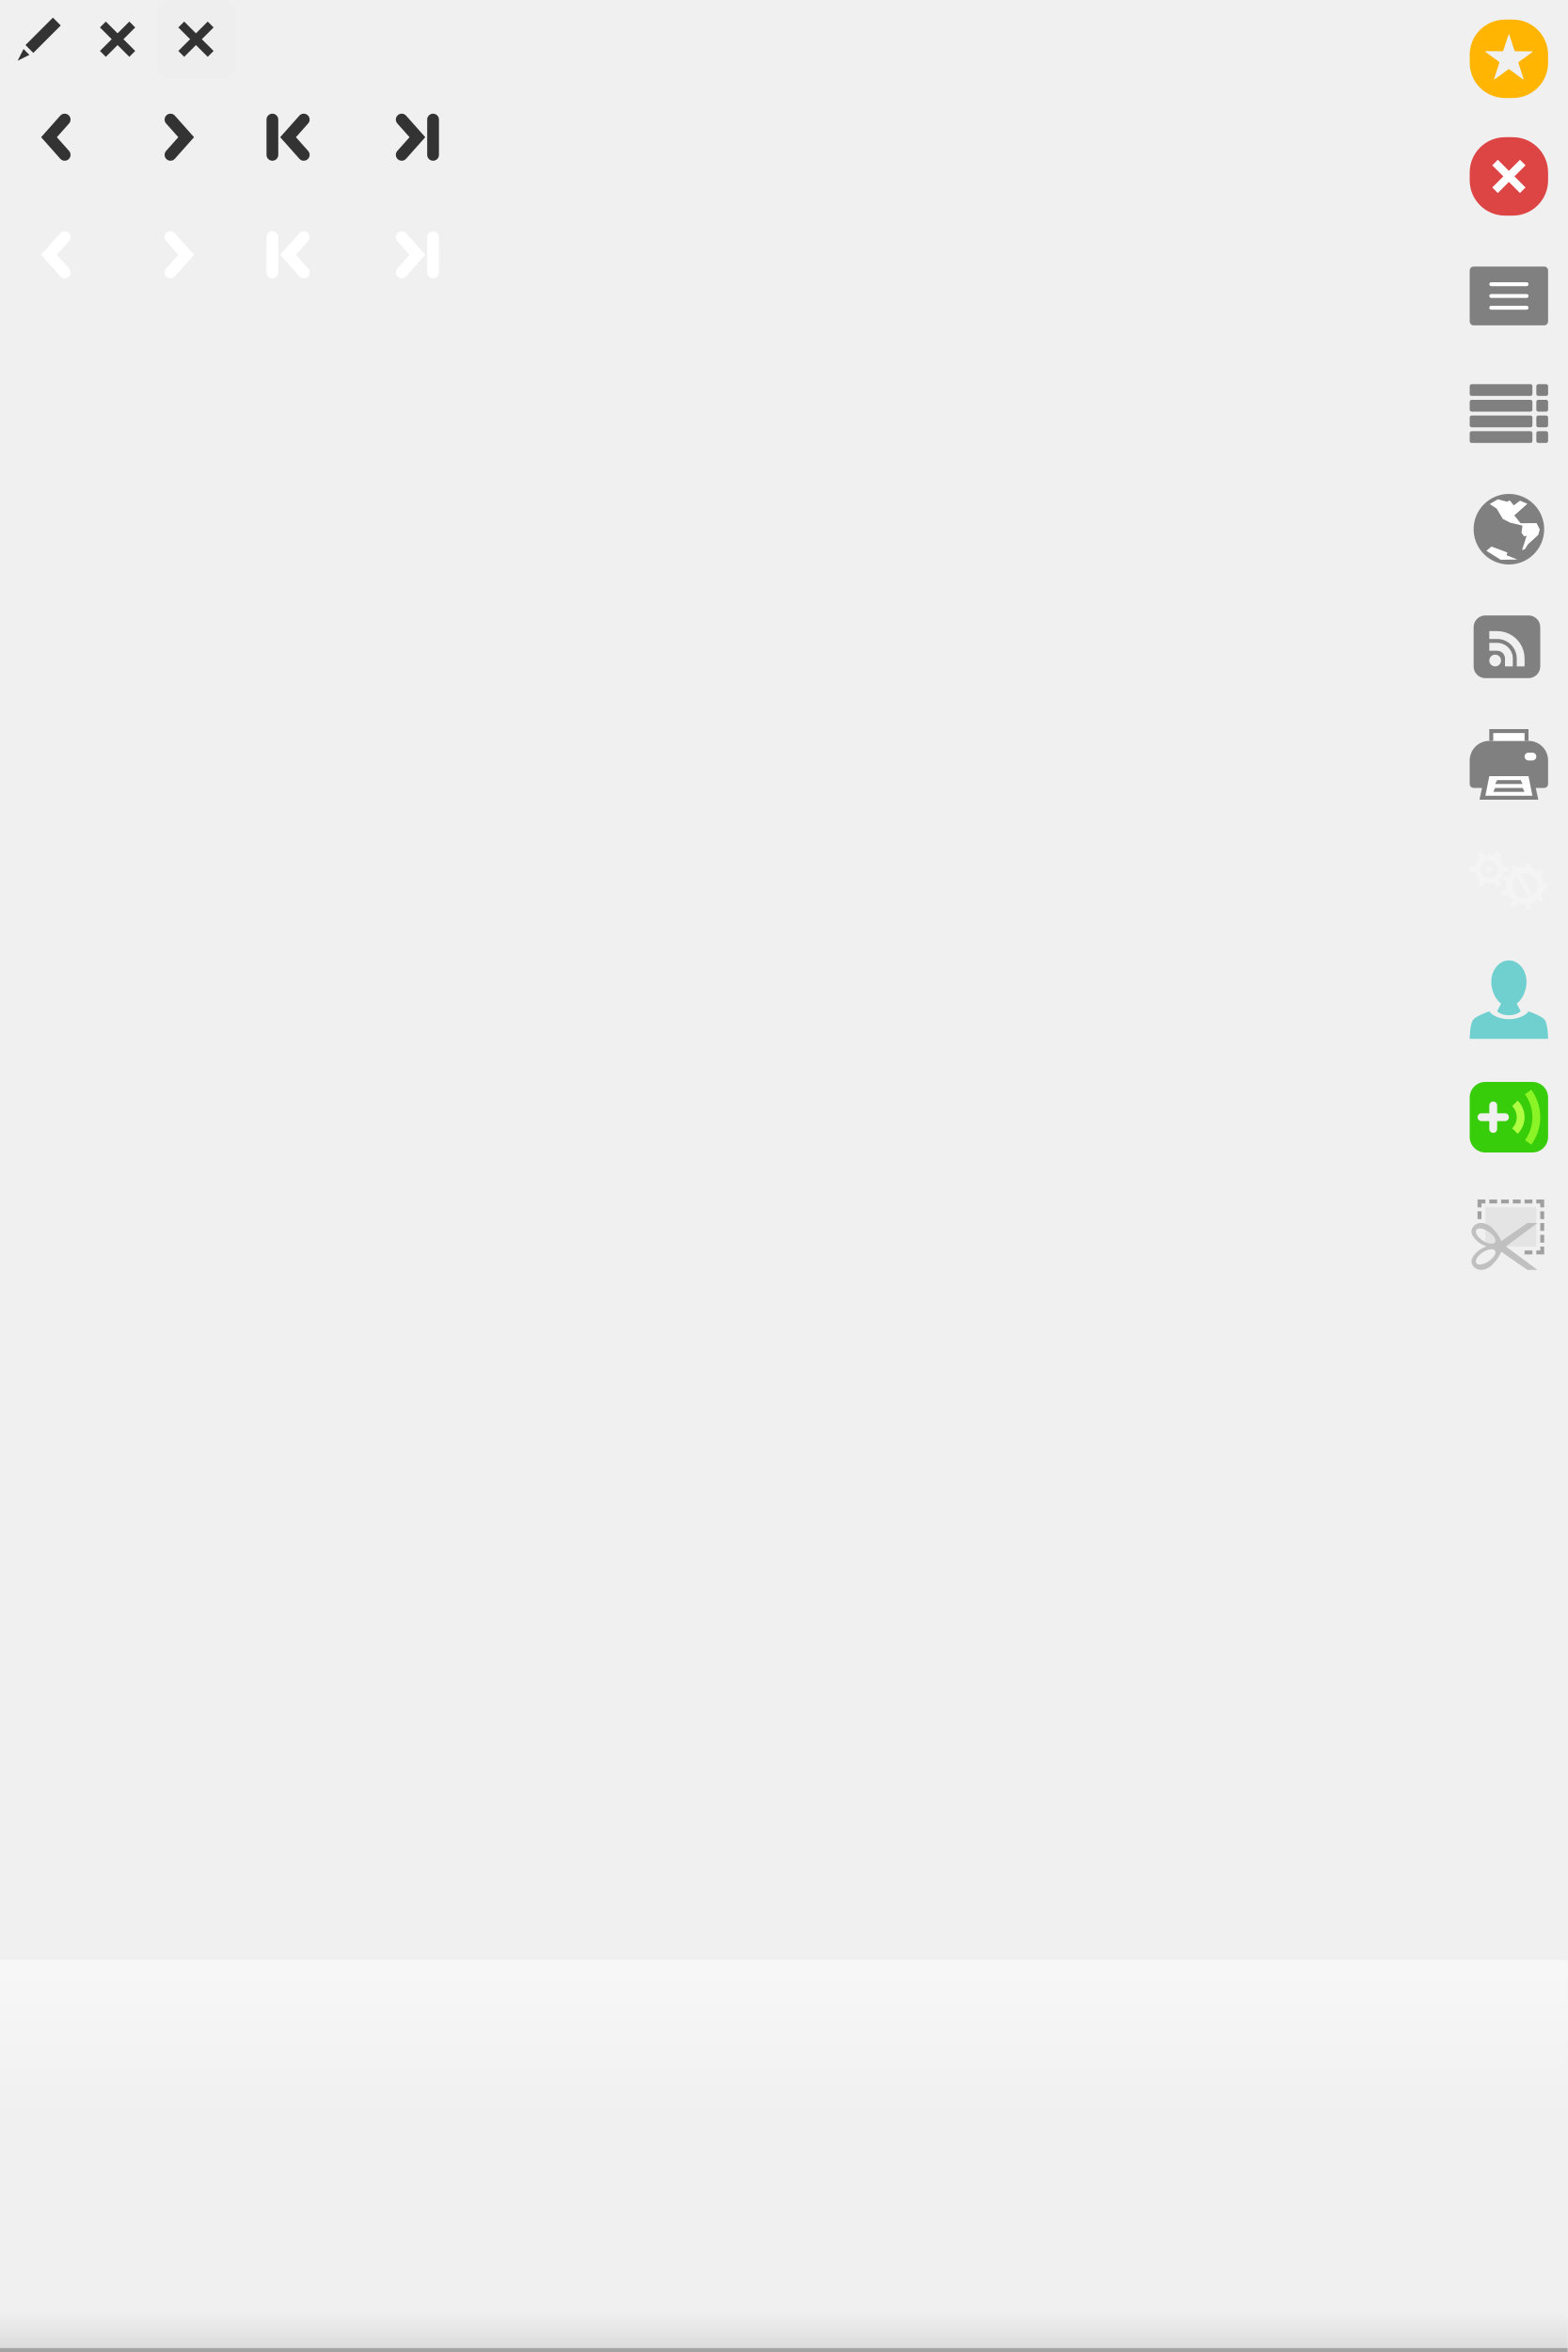
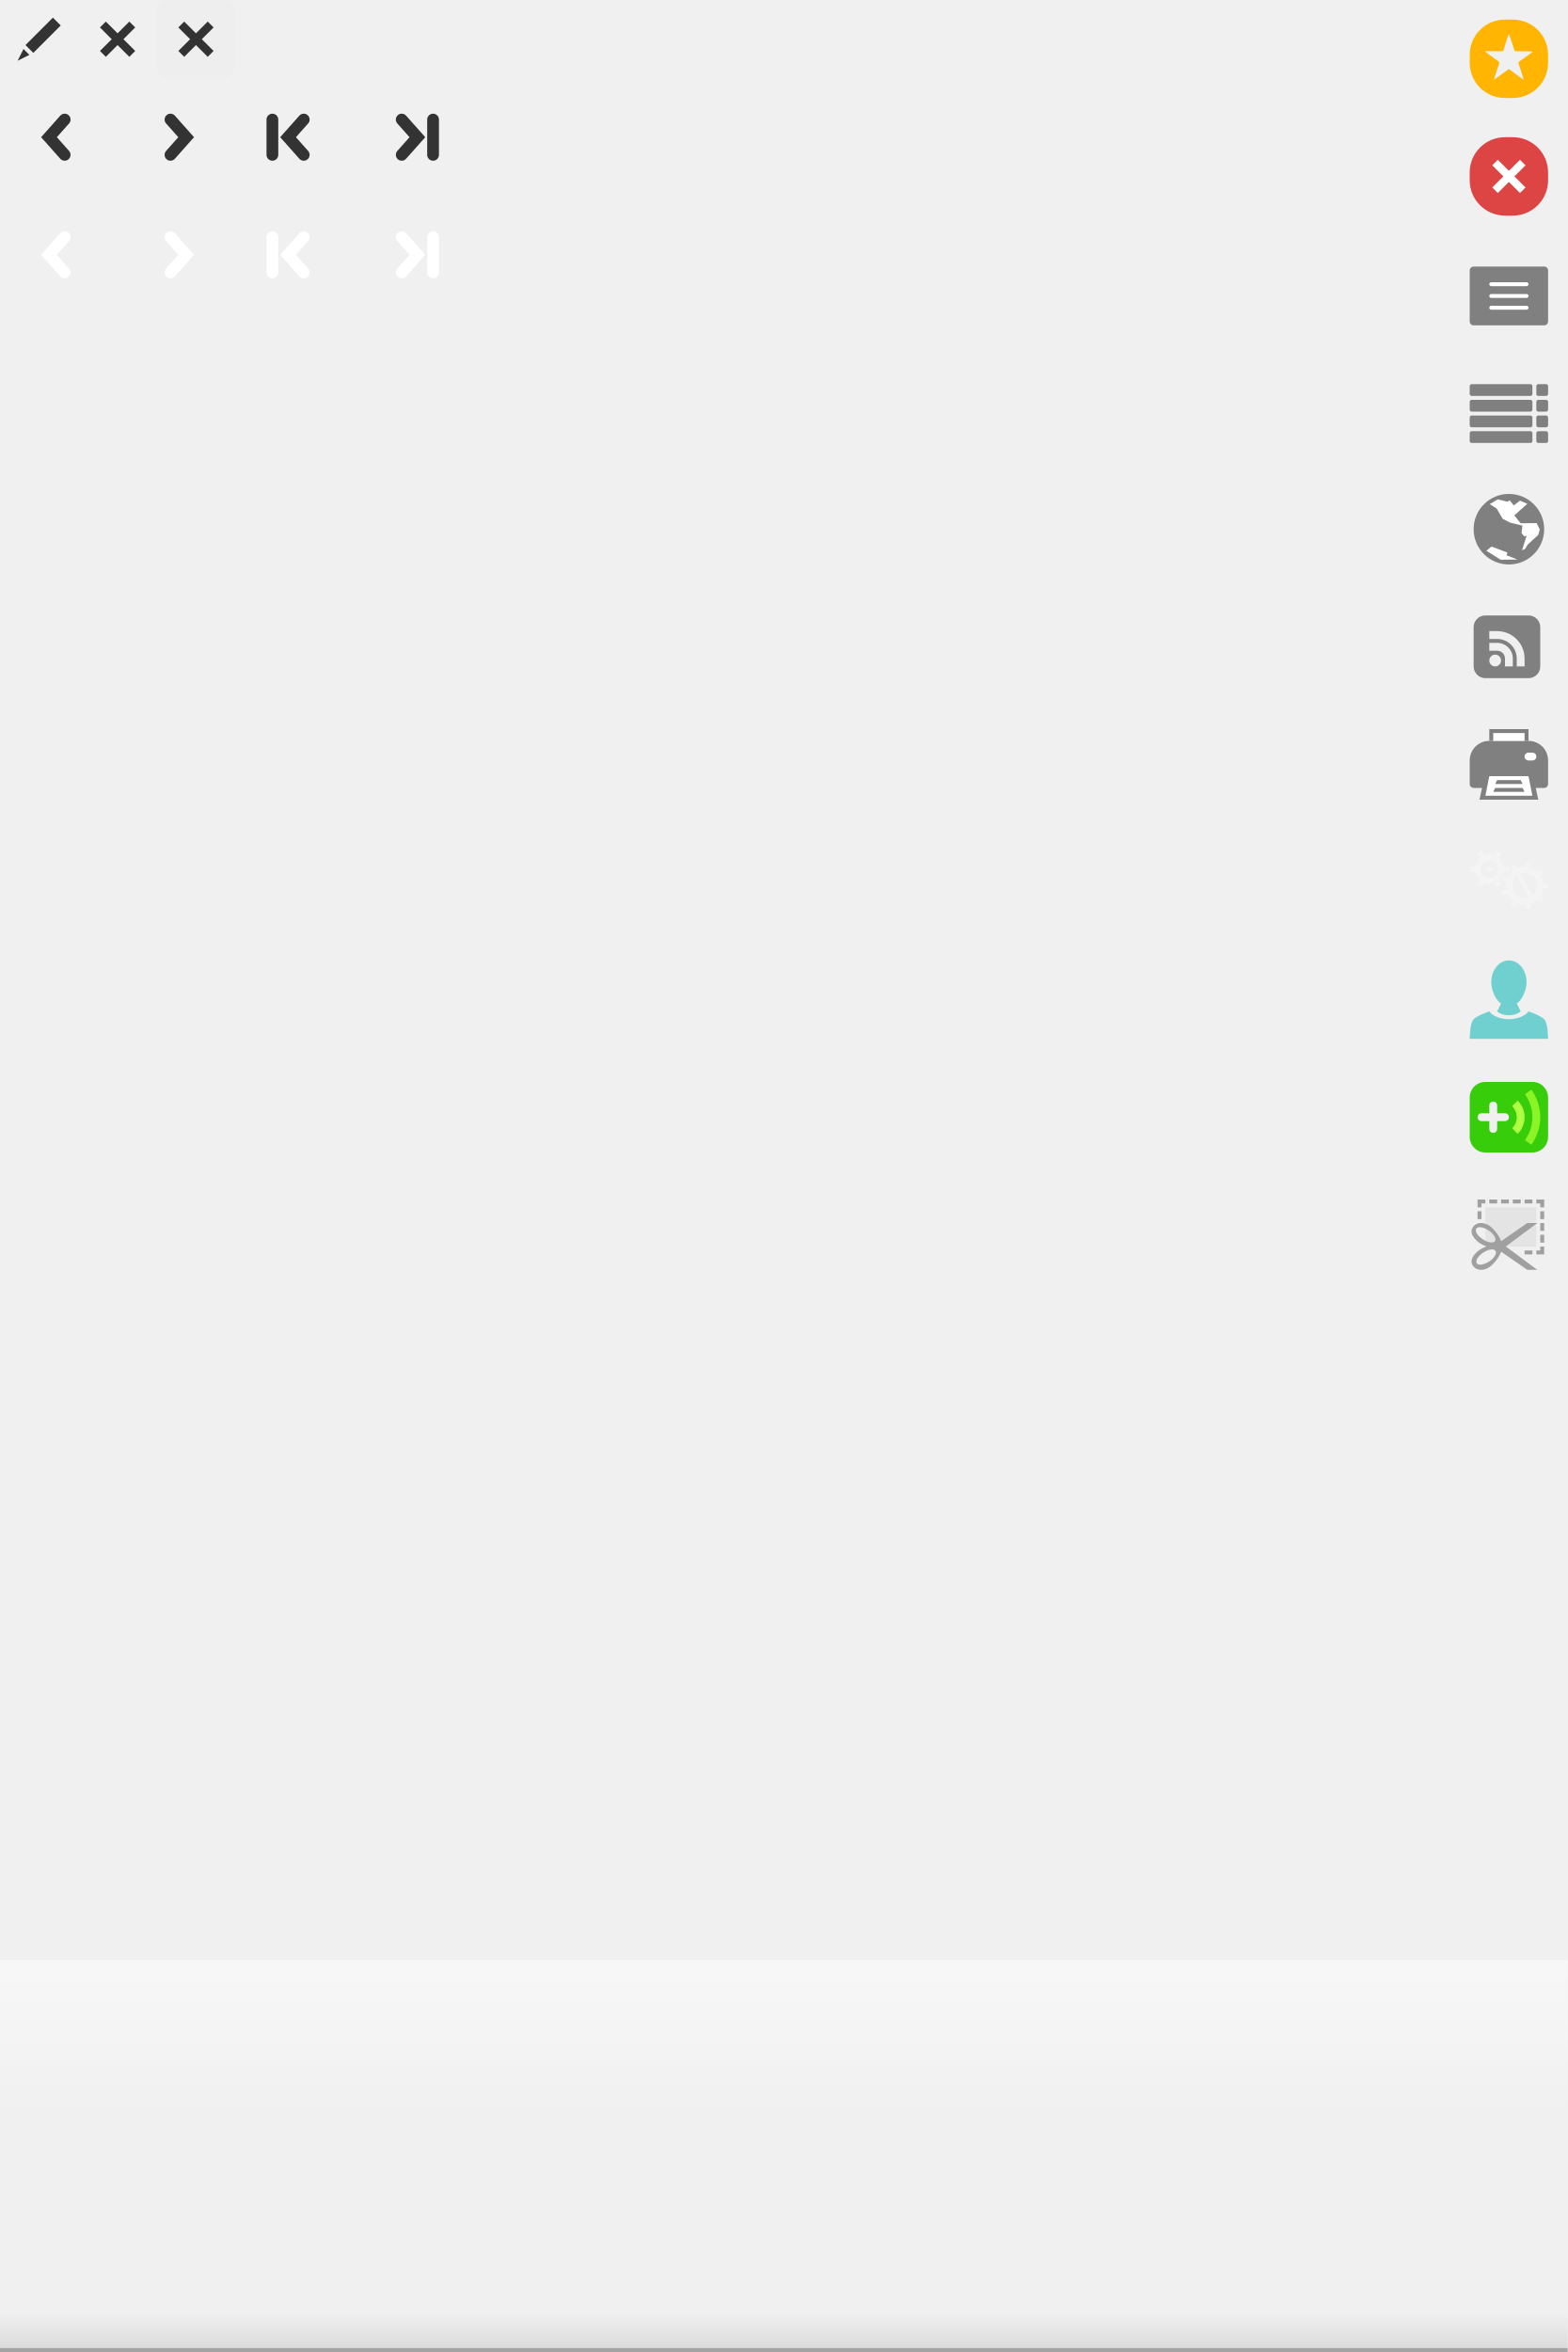
<svg xmlns="http://www.w3.org/2000/svg" xmlns:xlink="http://www.w3.org/1999/xlink" width="400" height="600" id="svg2" version="1.0">
  <defs id="defs4">
    <linearGradient id="linearGradient3222">
      <stop id="stop3224" offset="0" style="stop-color:#ffffff;stop-opacity:0.502" />
      <stop id="stop3226" offset="1" style="stop-color:#ffffff;stop-opacity:0" />
    </linearGradient>
    <linearGradient id="linearGradient3215">
      <stop style="stop-color:#000000;stop-opacity:0.094" offset="0" id="stop3217" />
      <stop style="stop-color:#000000;stop-opacity:0;" offset="1" id="stop3219" />
    </linearGradient>
    <linearGradient xlink:href="#linearGradient3215" id="linearGradient3221" x1="400" y1="600" x2="400" y2="590" gradientUnits="userSpaceOnUse" />
    <linearGradient xlink:href="#linearGradient3222" id="linearGradient3229" gradientUnits="userSpaceOnUse" x1="400" y1="600" x2="400" y2="540" gradientTransform="matrix(1,0,0,0.6666667,0,-900)" />
  </defs>
  <g id="layer1">
    <rect style="opacity:0.25;fill:#c0c0c0;fill-opacity:1;stroke:none" id="rect3812" width="13" height="10" x="379" y="308" />
    <path style="opacity:1;fill:#333333;fill-opacity:1;fill-rule:nonzero;stroke:none;stroke-width:2;stroke-linecap:butt;stroke-linejoin:miter;marker:none;marker-start:none;marker-mid:none;marker-end:none;stroke-miterlimit:4;stroke-dasharray:none;stroke-dashoffset:0;stroke-opacity:1;visibility:visible;display:inline;overflow:visible;enable-background:accumulate" d="M 13.5,4.5 L 15.5,6.5 L 8.5,13.5 L 6.5,11.5" id="path2385" />
    <path style="opacity:1;fill:#333333;fill-opacity:1;fill-rule:nonzero;stroke:none;stroke-width:2;stroke-linecap:butt;stroke-linejoin:miter;marker:none;marker-start:none;marker-mid:none;marker-end:none;stroke-miterlimit:4;stroke-dasharray:none;stroke-dashoffset:0;stroke-opacity:1;visibility:visible;display:inline;overflow:visible;enable-background:accumulate" d="M 6,12.5 L 7.5,14 L 4.5,15.5" id="path3157" />
    <path id="path3161" d="M 27,5.5 L 25.5,7 L 33,14.5 L 34.5,13" style="opacity:1;fill:#333333;fill-opacity:1;fill-rule:nonzero;stroke:none;stroke-width:2;stroke-linecap:butt;stroke-linejoin:miter;marker:none;marker-start:none;marker-mid:none;marker-end:none;stroke-miterlimit:4;stroke-dasharray:none;stroke-dashoffset:0;stroke-opacity:1;visibility:visible;display:inline;overflow:visible;enable-background:accumulate" />
    <path style="opacity:1;fill:#333333;fill-opacity:1;fill-rule:nonzero;stroke:none;stroke-width:2;stroke-linecap:butt;stroke-linejoin:miter;marker:none;marker-start:none;marker-mid:none;marker-end:none;stroke-miterlimit:4;stroke-dasharray:none;stroke-dashoffset:0;stroke-opacity:1;visibility:visible;display:inline;overflow:visible;enable-background:accumulate" d="M 33,5.5 L 34.5,7 L 27,14.5 L 25.5,13" id="path3167" />
    <path style="opacity:1;fill:none;fill-opacity:1;fill-rule:nonzero;stroke:#333333;stroke-width:3;stroke-linecap:round;stroke-linejoin:miter;marker:none;marker-start:none;marker-mid:none;marker-end:none;stroke-miterlimit:4;stroke-dasharray:none;stroke-dashoffset:0;stroke-opacity:1;visibility:visible;display:inline;overflow:visible;enable-background:accumulate" d="M 43.5,30.5 L 47.5,35 L 43.5,39.5" id="path2394" />
    <path id="path3166" d="M 16.5,30.5 L 12.5,35 L 16.5,39.5" style="opacity:1;fill:none;fill-opacity:1;fill-rule:nonzero;stroke:#333333;stroke-width:3;stroke-linecap:round;stroke-linejoin:miter;marker:none;marker-start:none;marker-mid:none;marker-end:none;stroke-miterlimit:4;stroke-dasharray:none;stroke-dashoffset:0;stroke-opacity:1;visibility:visible;display:inline;overflow:visible;enable-background:accumulate" />
    <g id="g3198" style="stroke:#333333;stroke-opacity:1">
      <path style="fill:none;fill-opacity:1;fill-rule:nonzero;stroke:#333333;stroke-width:3;stroke-linecap:round;stroke-linejoin:miter;marker:none;marker-start:none;marker-mid:none;marker-end:none;stroke-miterlimit:4;stroke-dasharray:none;stroke-dashoffset:0;stroke-opacity:1;visibility:visible;display:inline;overflow:visible;enable-background:accumulate" d="M 77.5,30.5 L 73.5,35 L 77.5,39.5" id="path3170" />
      <path id="path3196" d="M 69.5,30.5 L 69.5,39.5" style="fill:none;fill-opacity:1;fill-rule:nonzero;stroke:#333333;stroke-width:3;stroke-linecap:round;stroke-linejoin:miter;marker:none;marker-start:none;marker-mid:none;marker-end:none;stroke-miterlimit:4;stroke-dasharray:none;stroke-dashoffset:0;stroke-opacity:1;visibility:visible;display:inline;overflow:visible;enable-background:accumulate" />
    </g>
    <g id="g3202" transform="matrix(-1,0,0,1,180,0)" style="stroke:#333333;stroke-opacity:1">
      <path id="path3204" d="M 77.5,30.5 L 73.5,35 L 77.5,39.5" style="fill:none;fill-opacity:1;fill-rule:nonzero;stroke:#333333;stroke-width:3;stroke-linecap:round;stroke-linejoin:miter;marker:none;marker-start:none;marker-mid:none;marker-end:none;stroke-miterlimit:4;stroke-dasharray:none;stroke-dashoffset:0;stroke-opacity:1;visibility:visible;display:inline;overflow:visible;enable-background:accumulate" />
      <path style="fill:none;fill-opacity:1;fill-rule:nonzero;stroke:#333333;stroke-width:3;stroke-linecap:round;stroke-linejoin:miter;marker:none;marker-start:none;marker-mid:none;marker-end:none;stroke-miterlimit:4;stroke-dasharray:none;stroke-dashoffset:0;stroke-opacity:1;visibility:visible;display:inline;overflow:visible;enable-background:accumulate" d="M 69.5,30.5 L 69.5,39.5" id="path3206" />
    </g>
    <rect style="opacity:1;fill:#eeeeee;fill-opacity:1;fill-rule:nonzero;stroke:none;stroke-width:3;stroke-linecap:round;stroke-linejoin:miter;marker:none;marker-start:none;marker-mid:none;marker-end:none;stroke-miterlimit:4;stroke-dasharray:none;stroke-dashoffset:0;stroke-opacity:1;visibility:visible;display:inline;overflow:visible;enable-background:accumulate" id="rect2392" width="20" height="20" x="40" y="0" ry="3" />
    <g id="g3173" style="fill:#333333;fill-opacity:1">
      <path id="path3168" d="M 47,5.5 L 45.5,7 L 53,14.5 L 54.5,13" style="opacity:1;fill:#333333;fill-opacity:1;fill-rule:nonzero;stroke:none;stroke-width:2;stroke-linecap:butt;stroke-linejoin:miter;marker:none;marker-start:none;marker-mid:none;marker-end:none;stroke-miterlimit:4;stroke-dasharray:none;stroke-dashoffset:0;stroke-opacity:1;visibility:visible;display:inline;overflow:visible;enable-background:accumulate" />
      <path style="opacity:1;fill:#333333;fill-opacity:1;fill-rule:nonzero;stroke:none;stroke-width:2;stroke-linecap:butt;stroke-linejoin:miter;marker:none;marker-start:none;marker-mid:none;marker-end:none;stroke-miterlimit:4;stroke-dasharray:none;stroke-dashoffset:0;stroke-opacity:1;visibility:visible;display:inline;overflow:visible;enable-background:accumulate" d="M 53,5.5 L 54.5,7 L 47,14.5 L 45.5,13" id="path3171" />
    </g>
    <path style="opacity:1;fill:#ffb502;fill-opacity:1;fill-rule:nonzero;stroke:none;stroke-width:3;stroke-linecap:round;stroke-linejoin:miter;marker:none;marker-start:none;marker-mid:none;marker-end:none;stroke-miterlimit:4;stroke-dasharray:none;stroke-dashoffset:0;stroke-opacity:1;visibility:visible;display:inline;overflow:visible;enable-background:accumulate" d="M 384,5 C 379.014,5 375,9.014 375,14 L 375,16 C 375,20.986 379.014,25 384,25 L 386,25 C 390.986,25 395,20.986 395,16 L 395,14 C 395,9.014 390.986,5 386,5 L 384,5 z M 385,8.688 C 385.123,8.688 386.401,12.99 386.5,13.062 C 386.599,13.135 391.056,13.039 391.094,13.156 C 391.131,13.273 387.445,15.789 387.406,15.906 C 387.368,16.023 388.85,20.241 388.75,20.312 C 388.65,20.384 385.123,17.625 385,17.625 C 384.877,17.625 381.318,20.354 381.219,20.281 C 381.12,20.209 382.631,15.992 382.594,15.875 C 382.556,15.758 378.868,13.211 378.906,13.094 C 378.945,12.977 383.4,13.134 383.5,13.062 C 383.6,12.991 384.877,8.687 385,8.688 z" id="rect2396" />
    <rect ry="9" y="35" x="375" height="20" width="20" id="rect3172" style="opacity:1;fill:#dd4444;fill-opacity:1;fill-rule:nonzero;stroke:none;stroke-width:3;stroke-linecap:round;stroke-linejoin:miter;marker:none;marker-start:none;marker-mid:none;marker-end:none;stroke-miterlimit:4;stroke-dasharray:none;stroke-dashoffset:0;stroke-opacity:1;visibility:visible;display:inline;overflow:visible;enable-background:accumulate" />
    <rect y="299.056" x="239.416" height="10" width="2" id="rect3174" style="opacity:1;fill:#ffffff;fill-opacity:1;fill-rule:nonzero;stroke:none;stroke-width:3;stroke-linecap:round;stroke-linejoin:miter;marker:none;marker-start:none;marker-mid:none;marker-end:none;stroke-miterlimit:4;stroke-dasharray:none;stroke-dashoffset:0;stroke-opacity:1;visibility:visible;display:inline;overflow:visible;enable-background:accumulate" transform="matrix(0.7071068,-0.7071068,0.7071068,0.7071068,0,0)" />
    <rect transform="matrix(0.7071068,0.7071068,-0.7071068,0.7071068,0,0)" style="opacity:1;fill:#ffffff;fill-opacity:1;fill-rule:nonzero;stroke:none;stroke-width:3;stroke-linecap:round;stroke-linejoin:miter;marker:none;marker-start:none;marker-mid:none;marker-end:none;stroke-miterlimit:4;stroke-dasharray:none;stroke-dashoffset:0;stroke-opacity:1;visibility:visible;display:inline;overflow:visible;enable-background:accumulate" id="rect3176" width="2" height="10" x="303.056" y="-245.416" />
    <g id="g4593" transform="translate(370,10)">
      <rect rx="1" style="opacity:1;fill:#808080;fill-opacity:1;fill-rule:nonzero;stroke:none;stroke-width:3;stroke-linecap:round;stroke-linejoin:miter;marker:none;marker-start:none;marker-mid:none;marker-end:none;stroke-miterlimit:4;stroke-dasharray:none;stroke-dashoffset:0;stroke-opacity:1;visibility:visible;display:inline;overflow:visible;enable-background:accumulate" id="rect2432" width="20" height="15" x="5" y="58" ry="1" />
      <path id="rect3204" d="M 10.5,62 C 10.223,62 10,62.223 10,62.5 C 10,62.777 10.223,63 10.5,63 L 19.5,63 C 19.777,63 20,62.777 20,62.5 C 20,62.223 19.777,62 19.5,62 L 10.5,62 z M 10.5,65 C 10.223,65 10,65.223 10,65.5 C 10,65.777 10.223,66 10.5,66 L 19.5,66 C 19.777,66 20,65.777 20,65.5 C 20,65.223 19.777,65 19.5,65 L 10.5,65 z M 10.5,68 C 10.223,68 10,68.223 10,68.5 C 10,68.777 10.223,69 10.5,69 L 19.5,69 C 19.777,69 20,68.777 20,68.5 C 20,68.223 19.777,68 19.5,68 L 10.5,68 z" style="opacity:1;fill:#ffffff;fill-opacity:1;fill-rule:nonzero;stroke:none;stroke-width:3;stroke-linecap:round;stroke-linejoin:miter;marker:none;marker-start:none;marker-mid:none;marker-end:none;stroke-miterlimit:4;stroke-dasharray:none;stroke-dashoffset:0;stroke-opacity:1;visibility:visible;display:inline;overflow:visible;enable-background:accumulate" />
    </g>
    <g id="g4583" transform="translate(340,40)">
      <rect transform="scale(-1,1)" ry="0.5" y="66" x="-51" height="3" width="16" id="rect3224" style="opacity:1;fill:#808080;fill-opacity:1;fill-rule:nonzero;stroke:none;stroke-width:3;stroke-linecap:round;stroke-linejoin:miter;marker:none;marker-start:none;marker-mid:none;marker-end:none;stroke-miterlimit:4;stroke-dasharray:none;stroke-dashoffset:0;stroke-opacity:1;visibility:visible;display:inline;overflow:visible;enable-background:accumulate" rx="0.5" />
      <rect transform="scale(-1,1)" rx="0.5" style="opacity:1;fill:#808080;fill-opacity:1;fill-rule:nonzero;stroke:none;stroke-width:3;stroke-linecap:round;stroke-linejoin:miter;marker:none;marker-start:none;marker-mid:none;marker-end:none;stroke-miterlimit:4;stroke-dasharray:none;stroke-dashoffset:0;stroke-opacity:1;visibility:visible;display:inline;overflow:visible;enable-background:accumulate" id="rect3226" width="16" height="3" x="-51" y="62" ry="0.5" />
      <rect transform="scale(-1,1)" rx="0.5" style="opacity:1;fill:#808080;fill-opacity:1;fill-rule:nonzero;stroke:none;stroke-width:3;stroke-linecap:round;stroke-linejoin:miter;marker:none;marker-start:none;marker-mid:none;marker-end:none;stroke-miterlimit:4;stroke-dasharray:none;stroke-dashoffset:0;stroke-opacity:1;visibility:visible;display:inline;overflow:visible;enable-background:accumulate" id="rect3230" width="3" height="3" x="-55" y="62" ry="0.5" />
      <rect transform="scale(-1,1)" ry="0.5" y="66" x="-55" height="3" width="3" id="rect3232" style="opacity:1;fill:#808080;fill-opacity:1;fill-rule:nonzero;stroke:none;stroke-width:3;stroke-linecap:round;stroke-linejoin:miter;marker:none;marker-start:none;marker-mid:none;marker-end:none;stroke-miterlimit:4;stroke-dasharray:none;stroke-dashoffset:0;stroke-opacity:1;visibility:visible;display:inline;overflow:visible;enable-background:accumulate" rx="0.5" />
      <rect rx="0.5" style="opacity:1;fill:#808080;fill-opacity:1;fill-rule:nonzero;stroke:none;stroke-width:3;stroke-linecap:round;stroke-linejoin:miter;marker:none;marker-start:none;marker-mid:none;marker-end:none;stroke-miterlimit:4;stroke-dasharray:none;stroke-dashoffset:0;stroke-opacity:1;visibility:visible;display:inline;overflow:visible;enable-background:accumulate" id="rect3269" width="16" height="3" x="-51" y="70" ry="0.5" transform="scale(-1,1)" />
      <rect rx="0.5" style="opacity:1;fill:#808080;fill-opacity:1;fill-rule:nonzero;stroke:none;stroke-width:3;stroke-linecap:round;stroke-linejoin:miter;marker:none;marker-start:none;marker-mid:none;marker-end:none;stroke-miterlimit:4;stroke-dasharray:none;stroke-dashoffset:0;stroke-opacity:1;visibility:visible;display:inline;overflow:visible;enable-background:accumulate" id="rect3271" width="3" height="3" x="-55" y="70" ry="0.5" transform="scale(-1,1)" />
      <rect ry="0.5" y="58" x="-51" height="3" width="16" id="rect3273" style="opacity:1;fill:#808080;fill-opacity:1;fill-rule:nonzero;stroke:none;stroke-width:3;stroke-linecap:round;stroke-linejoin:miter;marker:none;marker-start:none;marker-mid:none;marker-end:none;stroke-miterlimit:4;stroke-dasharray:none;stroke-dashoffset:0;stroke-opacity:1;visibility:visible;display:inline;overflow:visible;enable-background:accumulate" rx="0.5" transform="scale(-1,1)" />
      <rect ry="0.5" y="58" x="-55" height="3" width="3" id="rect3275" style="opacity:1;fill:#808080;fill-opacity:1;fill-rule:nonzero;stroke:none;stroke-width:3;stroke-linecap:round;stroke-linejoin:miter;marker:none;marker-start:none;marker-mid:none;marker-end:none;stroke-miterlimit:4;stroke-dasharray:none;stroke-dashoffset:0;stroke-opacity:1;visibility:visible;display:inline;overflow:visible;enable-background:accumulate" rx="0.5" transform="scale(-1,1)" />
    </g>
    <g id="g4575" transform="translate(310,70)">
      <path id="path3258" d="M 75,57 C 73.66,57 72.391,57.323 71.281,57.906 C 70.045,59.361 69.215,61.536 69.031,64 L 67.062,64 C 67.021,64.329 67,64.66 67,65 C 67,65.34 67.021,65.671 67.062,66 L 69.031,66 C 69.215,68.464 70.045,70.639 71.281,72.094 C 72.391,72.677 73.66,73 75,73 C 76.34,73 77.609,72.677 78.719,72.094 C 79.955,70.639 80.785,68.464 80.969,66 L 82.938,66 C 82.979,65.671 83,65.34 83,65 C 83,64.66 82.979,64.329 82.938,64 L 80.969,64 C 80.785,61.536 79.955,59.361 78.719,57.906 C 77.609,57.323 76.34,57 75,57 z M 74,57.219 L 74,64 L 71.031,64 C 71.247,61.104 72.397,58.615 74,57.219 z M 76,57.219 C 77.603,58.615 78.753,61.104 78.969,64 L 76,64 L 76,57.219 z M 71.031,66 L 74,66 L 74,72.781 C 72.397,71.385 71.247,68.896 71.031,66 z M 76,66 L 78.969,66 C 78.753,68.896 77.603,71.385 76,72.781 L 76,66 z" style="opacity:1;fill:#000000;fill-opacity:0;fill-rule:nonzero;stroke:none;stroke-width:3;stroke-linecap:round;stroke-linejoin:miter;marker:none;marker-start:none;marker-mid:none;marker-end:none;stroke-miterlimit:4;stroke-dasharray:none;stroke-dashoffset:0;stroke-opacity:1;visibility:visible;display:inline;overflow:visible;enable-background:accumulate" />
      <path id="path3289" d="M 71.354,73.348 L 72.761,72.87" style="opacity:1;fill:#ffffff;fill-opacity:1;fill-rule:nonzero;stroke:none;stroke-width:1;stroke-linecap:round;stroke-linejoin:miter;marker:none;marker-start:none;marker-mid:none;marker-end:none;stroke-miterlimit:4;stroke-dasharray:none;stroke-dashoffset:0;stroke-opacity:1;visibility:visible;display:inline;overflow:visible;enable-background:accumulate" />
      <g transform="matrix(1.033594,0,0,1.033594,-2.519528,-2.18359)" id="g3294">
        <path style="opacity:1;fill:#808080;fill-opacity:1;fill-rule:nonzero;stroke:none;stroke-width:3;stroke-linecap:round;stroke-linejoin:miter;marker:none;marker-start:none;marker-mid:none;marker-end:none;stroke-miterlimit:4;stroke-dasharray:none;stroke-dashoffset:0;stroke-opacity:1;visibility:visible;display:inline;overflow:visible;enable-background:accumulate" id="path3240" d="m 85,65 c 0,5.523 -4.477,10 -10,10 -5.523,0 -10,-4.477 -10,-10 0,-5.523 4.477,-10 10,-10 5.523,0 10,4.477 10,10 z" transform="matrix(0.8707483,0,0,0.8707483,9.693878,8.40136)" />
        <path style="opacity:1;fill:#ffffff;fill-opacity:1;fill-rule:nonzero;stroke:none;stroke-width:1;stroke-linecap:round;stroke-linejoin:miter;marker:none;marker-start:none;marker-mid:none;marker-end:none;stroke-miterlimit:4;stroke-dasharray:none;stroke-dashoffset:0;stroke-opacity:1;visibility:visible;display:inline;overflow:visible;enable-background:accumulate" d="M 72.279,57.626 L 70.265,58.796 L 71.98,59.912 L 73.476,62.442 L 75.272,63.367 L 78.374,64.129 L 78.347,64.129 L 78.102,65.925 C 78.102,65.925 78.782,66.769 78.782,66.769 C 78.782,66.769 79.381,66.605 79.381,66.605 L 78.238,70.197 L 79,69.871 L 79.653,68.782 L 82.238,66.415 L 82.619,65.082 L 81.849,63.495 L 77.884,63.531 L 76.331,61.59 C 76.331,61.59 79.557,58.737 79.557,58.737 L 77.748,57.952 L 76.197,59.122 L 75.19,57.871 L 74.619,58.224 L 72.279,57.626 z" id="path3285" />
        <path style="opacity:1;fill:#ffffff;fill-opacity:1;fill-rule:nonzero;stroke:none;stroke-width:1;stroke-linecap:round;stroke-linejoin:miter;marker:none;marker-start:none;marker-mid:none;marker-end:none;stroke-miterlimit:4;stroke-dasharray:none;stroke-dashoffset:0;stroke-opacity:1;visibility:visible;display:inline;overflow:visible;enable-background:accumulate" d="M 69.443,70.325 L 70.692,69.287 L 74.63,70.756 L 74.409,71.431 L 77.112,72.485 L 72.957,72.534" id="path3291" />
      </g>
    </g>
    <g id="g4597" transform="translate(280,100)">
      <path id="path7518" d="M 99,57 C 97.338,57 96,58.338 96,60 L 96,70 C 96,71.662 97.338,73 99,73 L 110,73 C 111.662,73 113,71.662 113,70 L 113,60 C 113,58.338 111.662,57 110,57 L 99,57 z M 100,61 L 102,61 C 105.878,61 109,64.122 109,68 L 109,70 L 107,70 L 107,68 C 107,65.23 104.77,63 102,63 L 100,63 L 100,61 z M 100,64 L 102,64 C 104.216,64 106,65.784 106,68 L 106,70 L 104,70 L 104,68 C 104,66.892 103.108,66 102,66 L 100,66 L 100,64 z M 101.5,67 C 102.328,67 103,67.672 103,68.5 C 103,69.328 102.328,70 101.5,70 C 100.672,70 100,69.328 100,68.5 C 100,67.672 100.672,67 101.5,67 z" style="fill:#808080;fill-opacity:1;fill-rule:nonzero;stroke:none;stroke-width:2;stroke-linecap:butt;stroke-linejoin:miter;marker:none;marker-start:none;marker-mid:none;marker-end:none;stroke-miterlimit:4;stroke-dasharray:none;stroke-dashoffset:0;stroke-opacity:1;visibility:visible;display:inline;overflow:visible;enable-background:accumulate" />
    </g>
    <g id="g4600" transform="translate(250,130)">
      <path id="rect4554" d="M 130,59 C 127.23,59 125,61.23 125,64 L 125,70 C 125,70.554 125.446,71 126,71 L 144,71 C 144.554,71 145,70.554 145,70 L 145,64 C 145,61.23 142.77,59 140,59 L 130,59 z" style="opacity:1;fill:#808080;fill-opacity:1;fill-rule:nonzero;stroke:none;stroke-width:1;stroke-linecap:round;stroke-linejoin:miter;marker:none;marker-start:none;marker-mid:none;marker-end:none;stroke-miterlimit:4;stroke-dasharray:none;stroke-dashoffset:0;stroke-opacity:1;visibility:visible;display:inline;overflow:visible;enable-background:accumulate" />
      <path id="rect4559" d="M 129,67 L 141,67 L 142.5,74 L 127.5,74 L 129,67 z" style="fill:#808080;fill-opacity:1;fill-rule:nonzero;stroke:none;stroke-width:1;stroke-linecap:round;stroke-linejoin:miter;marker:none;marker-start:none;marker-mid:none;marker-end:none;stroke-miterlimit:4;stroke-dashoffset:0;stroke-opacity:1;visibility:visible;display:inline;overflow:visible;enable-background:accumulate" />
      <path id="rect4561" d="M 130,68 L 140,68 L 141,73 L 129,73 L 130,68 z" style="fill:#ffffff;fill-opacity:1;fill-rule:nonzero;stroke:none;stroke-width:1;stroke-linecap:round;stroke-linejoin:miter;marker:none;marker-start:none;marker-mid:none;marker-end:none;stroke-miterlimit:4;stroke-dashoffset:0;stroke-opacity:1;visibility:visible;display:inline;overflow:visible;enable-background:accumulate" />
      <rect rx="1" ry="1" y="62" x="139" height="2" width="3" id="rect4565" style="opacity:1;fill:#ffffff;fill-opacity:1;fill-rule:nonzero;stroke:none;stroke-width:1;stroke-linecap:round;stroke-linejoin:miter;marker:none;marker-start:none;marker-mid:none;marker-end:none;stroke-miterlimit:4;stroke-dasharray:none;stroke-dashoffset:0;stroke-opacity:1;visibility:visible;display:inline;overflow:visible;enable-background:accumulate" />
      <rect y="56" x="130" height="3" width="10" id="rect4567" style="opacity:1;fill:#808080;fill-opacity:1;fill-rule:nonzero;stroke:none;stroke-width:1;stroke-linecap:round;stroke-linejoin:miter;marker:none;marker-start:none;marker-mid:none;marker-end:none;stroke-miterlimit:4;stroke-dasharray:none;stroke-dashoffset:0;stroke-opacity:1;visibility:visible;display:inline;overflow:visible;enable-background:accumulate" />
      <rect style="opacity:1;fill:#ffffff;fill-opacity:1;fill-rule:nonzero;stroke:none;stroke-width:1;stroke-linecap:round;stroke-linejoin:miter;marker:none;marker-start:none;marker-mid:none;marker-end:none;stroke-miterlimit:4;stroke-dasharray:none;stroke-dashoffset:0;stroke-opacity:1;visibility:visible;display:inline;overflow:visible;enable-background:accumulate" id="rect4569" width="8" height="2" x="131" y="57" />
      <path id="path4571" d="M 131,72 L 131.5,71 L 138.5,71 L 139,72" style="opacity:1;fill:#808080;fill-opacity:1;fill-rule:nonzero;stroke:none;stroke-width:1;stroke-linecap:round;stroke-linejoin:miter;marker:none;marker-start:none;marker-mid:none;marker-end:none;stroke-miterlimit:4;stroke-dasharray:none;stroke-dashoffset:0;stroke-opacity:1;visibility:visible;display:inline;overflow:visible;enable-background:accumulate" />
      <path style="opacity:1;fill:#808080;fill-opacity:1;fill-rule:nonzero;stroke:none;stroke-width:1;stroke-linecap:round;stroke-linejoin:miter;marker:none;marker-start:none;marker-mid:none;marker-end:none;stroke-miterlimit:4;stroke-dasharray:none;stroke-dashoffset:0;stroke-opacity:1;visibility:visible;display:inline;overflow:visible;enable-background:accumulate" d="M 131.5,70 L 132,69 L 138,69 L 138.5,70" id="path4573" />
    </g>
    <path style="fill:#f4f4f4;fill-opacity:1;fill-rule:nonzero;stroke:none;stroke-width:2;stroke-linecap:round;stroke-linejoin:round;marker:none;marker-start:none;marker-mid:none;marker-end:none;stroke-miterlimit:4;stroke-dasharray:none;stroke-dashoffset:0;stroke-opacity:1;visibility:visible;display:inline;overflow:visible;enable-background:accumulate" d="M 378.156,217 L 376.875,217.719 L 376.875,217.75 L 377.531,218.938 C 376.946,219.46 376.507,220.171 376.344,220.969 L 375.719,220.969 L 375.031,220.969 L 375,220.969 L 375,222.438 L 376.344,222.438 C 376.507,223.235 376.946,223.946 377.531,224.469 L 376.875,225.625 L 378.125,226.375 L 378.844,225.219 C 379.213,225.342 379.589,225.406 380,225.406 C 380.403,225.406 380.762,225.337 381.125,225.219 L 381.844,226.406 L 383.125,225.688 L 383.125,225.656 L 382.469,224.469 C 383.054,223.946 383.493,223.235 383.656,222.438 L 384.281,222.438 L 384.969,222.438 L 385,222.438 L 385,220.969 L 383.656,220.969 C 383.493,220.171 383.054,219.46 382.469,218.938 L 383.125,217.781 L 381.875,217.031 L 381.156,218.188 C 380.787,218.064 380.411,217.969 380,217.969 C 379.597,217.969 379.238,218.069 378.875,218.188 L 378.156,217 z M 380,219.469 C 381.232,219.469 382.219,220.455 382.219,221.688 C 382.219,222.92 381.232,223.938 380,223.938 C 378.768,223.938 377.781,222.92 377.781,221.688 C 377.781,220.455 378.768,219.469 380,219.469 z M 389.5,219.938 L 389.5,219.969 L 389.312,221.125 C 388.563,221.084 387.823,221.216 387.156,221.5 L 386.562,220.469 L 385.531,221.031 L 386.125,222.094 C 385.558,222.526 385.084,223.092 384.75,223.75 L 384.094,223.5 L 383.594,223.312 L 383.156,224.438 L 384.344,224.875 C 384.181,225.596 384.189,226.32 384.344,227 L 383.125,227.438 L 383.531,228.562 L 383.562,228.562 L 384.375,228.25 L 384.75,228.125 C 385.07,228.756 385.528,229.309 386.094,229.75 L 385.438,230.844 L 386.469,231.438 L 387.125,230.375 C 387.336,230.466 387.584,230.533 387.812,230.594 C 388.276,230.718 388.73,230.794 389.188,230.781 L 389.406,232 L 390.594,231.812 L 390.406,230.562 C 391.088,230.363 391.718,230.031 392.25,229.562 L 393.156,230.312 L 393.969,229.406 L 393.062,228.625 C 393.352,228.195 393.577,227.716 393.719,227.188 C 393.768,227.002 393.817,226.811 393.844,226.625 L 395,226.625 L 395,225.438 L 393.844,225.406 C 393.761,224.665 393.519,223.962 393.125,223.344 L 394,222.594 L 393.25,221.688 L 392.344,222.406 C 391.827,221.92 391.217,221.536 390.5,221.312 L 390.688,220.188 L 389.5,219.938 z M 380,220.969 C 379.589,220.969 379.25,221.277 379.25,221.688 C 379.25,222.098 379.589,222.438 380,222.438 C 380.411,222.438 380.75,222.098 380.75,221.688 C 380.75,221.277 380.411,220.969 380,220.969 z M 388.969,222.75 C 389.269,222.743 389.571,222.762 389.875,222.844 C 389.982,222.872 390.086,222.899 390.188,222.938 C 390.236,222.956 390.296,222.98 390.344,223 C 390.397,223.023 390.448,223.037 390.5,223.062 C 390.555,223.089 390.604,223.127 390.656,223.156 C 390.787,223.231 390.914,223.315 391.031,223.406 C 391.046,223.418 391.079,223.426 391.094,223.438 C 391.423,223.704 391.674,224.04 391.875,224.406 C 391.89,224.433 391.892,224.473 391.906,224.5 C 392.039,224.759 392.129,225.024 392.188,225.312 C 392.194,225.342 392.214,225.345 392.219,225.375 C 392.289,225.775 392.279,226.207 392.188,226.625 C 392.176,226.675 392.17,226.731 392.156,226.781 C 392.1,226.991 392.034,227.188 391.938,227.375 C 391.934,227.382 391.91,227.368 391.906,227.375 C 391.898,227.391 391.883,227.422 391.875,227.438 C 391.851,227.483 391.838,227.518 391.812,227.562 C 391.628,227.878 391.397,228.145 391.125,228.375 L 387.969,222.906 C 387.979,222.902 387.989,222.91 388,222.906 C 388.15,222.854 388.312,222.811 388.469,222.781 C 388.636,222.75 388.796,222.754 388.969,222.75 z M 386.969,223.469 L 390.156,228.969 C 389.763,229.11 389.337,229.179 388.906,229.156 C 388.685,229.145 388.442,229.122 388.219,229.062 C 388.128,229.038 388.056,229 387.969,228.969 C 387.572,228.825 387.206,228.613 386.906,228.344 C 386.788,228.238 386.694,228.121 386.594,228 C 386.494,227.872 386.396,227.703 386.312,227.562 C 386.106,227.213 385.939,226.844 385.875,226.438 C 385.861,226.351 385.881,226.275 385.875,226.188 C 385.872,226.099 385.839,225.996 385.844,225.906 C 385.845,225.755 385.883,225.622 385.906,225.469 C 385.924,225.353 385.906,225.21 385.938,225.094 C 386.014,224.808 386.139,224.556 386.281,224.312 C 386.3,224.281 386.355,224.25 386.375,224.219 C 386.447,224.105 386.509,224.009 386.594,223.906 C 386.698,223.777 386.785,223.641 386.906,223.531 C 386.93,223.51 386.945,223.489 386.969,223.469 z" id="path3374" />
    <path style="opacity:1;fill:#70d0d0;fill-opacity:1;fill-rule:nonzero;stroke:none;stroke-width:1;stroke-linecap:round;stroke-linejoin:miter;marker:none;marker-start:none;marker-mid:none;marker-end:none;stroke-miterlimit:4;stroke-dasharray:none;stroke-dashoffset:0;stroke-opacity:1;visibility:visible;display:inline;overflow:visible;enable-background:accumulate" d="M 385,245 C 382.516,245 380.5,247.464 380.5,250.5 C 380.5,252.598 381.585,255.073 383,256 L 382,258 C 382,258 383,259 385,259 C 387,259 388,258 388,258 L 387,256 C 388.415,255.073 389.5,252.598 389.5,250.5 C 389.5,247.464 387.484,245 385,245 z M 380,258 C 380,258 377,259 376,260 C 375,261 375,265 375,265 L 395,265 C 395,265 395,261 394,260 C 393,259 390,258 390,258 C 389.267,259.165 387,260 385,260 C 383,260 380.733,259.165 380,258 z" id="path2438" />
    <path style="opacity:1;fill:#38cd0b;fill-opacity:1;fill-rule:nonzero;stroke:none;stroke-width:4;stroke-linecap:butt;stroke-linejoin:miter;marker:none;marker-start:none;marker-mid:none;marker-end:none;stroke-miterlimit:4;stroke-dasharray:none;stroke-dashoffset:0;stroke-opacity:0.502;visibility:visible;display:inline;overflow:visible;enable-background:accumulate" d="M 379,276 C 376.784,276 375,277.784 375,280 L 375,290 C 375,292.216 376.784,294 379,294 L 391,294 C 393.216,294 395,292.216 395,290 L 395,280 C 395,277.784 393.216,276 391,276 L 379,276 z M 381,281 C 381.554,281 382,281.446 382,282 L 382,284 L 384,284 C 384.554,284 385,284.446 385,285 C 385,285.554 384.554,286 384,286 L 382,286 L 382,288 C 382,288.554 381.554,289 381,289 C 380.446,289 380,288.554 380,288 L 380,286 L 378,286 C 377.446,286 377,285.554 377,285 C 377,284.446 377.446,284 378,284 L 380,284 L 380,282 C 380,281.446 380.446,281 381,281 z" id="rect3229" />
    <path style="opacity:1;fill:none;fill-opacity:1;fill-rule:nonzero;stroke:#afff43;stroke-width:2;stroke-linecap:butt;stroke-linejoin:miter;marker:none;marker-start:none;marker-mid:none;marker-end:none;stroke-miterlimit:4;stroke-dasharray:none;stroke-dashoffset:0;stroke-opacity:1;visibility:visible;display:inline;overflow:visible;enable-background:accumulate" d="M 386.531,288.531 C 387.436,287.626 388,286.38 388,285 C 388,283.62 387.436,282.374 386.531,281.469" id="path3235" />
    <path style="opacity:1;fill:#38cd0b;fill-opacity:1;fill-rule:nonzero;stroke:#8af426;stroke-width:2;stroke-linecap:butt;stroke-linejoin:miter;marker:none;marker-start:none;marker-mid:none;marker-end:none;stroke-miterlimit:4;stroke-dasharray:none;stroke-dashoffset:0;stroke-opacity:1;visibility:visible;display:inline;overflow:visible;enable-background:accumulate" d="M 389.906,291.438 C 391.218,289.626 392,287.406 392,285 C 392,282.594 391.218,280.374 389.906,278.562" id="path69" />
    <path id="path3246" d="M 43.5,60.5 L 47.5,65 L 43.5,69.5" style="opacity:1;fill:none;fill-opacity:1;fill-rule:nonzero;stroke:#ffffff;stroke-width:3;stroke-linecap:round;stroke-linejoin:miter;marker:none;marker-start:none;marker-mid:none;marker-end:none;stroke-miterlimit:4;stroke-dasharray:none;stroke-dashoffset:0;stroke-opacity:1;visibility:visible;display:inline;overflow:visible;enable-background:accumulate" />
    <path style="opacity:1;fill:none;fill-opacity:1;fill-rule:nonzero;stroke:#ffffff;stroke-width:3;stroke-linecap:round;stroke-linejoin:miter;marker:none;marker-start:none;marker-mid:none;marker-end:none;stroke-miterlimit:4;stroke-dasharray:none;stroke-dashoffset:0;stroke-opacity:1;visibility:visible;display:inline;overflow:visible;enable-background:accumulate" d="M 16.5,60.5 L 12.5,65 L 16.5,69.5" id="path3248" />
    <g style="stroke:#ffffff;stroke-opacity:1" id="g3250" transform="translate(0,30)">
      <path id="path3252" d="M 77.5,30.5 L 73.5,35 L 77.5,39.5" style="fill:none;fill-opacity:1;fill-rule:nonzero;stroke:#ffffff;stroke-width:3;stroke-linecap:round;stroke-linejoin:miter;marker:none;marker-start:none;marker-mid:none;marker-end:none;stroke-miterlimit:4;stroke-dasharray:none;stroke-dashoffset:0;stroke-opacity:1;visibility:visible;display:inline;overflow:visible;enable-background:accumulate" />
      <path style="fill:none;fill-opacity:1;fill-rule:nonzero;stroke:#ffffff;stroke-width:3;stroke-linecap:round;stroke-linejoin:miter;marker:none;marker-start:none;marker-mid:none;marker-end:none;stroke-miterlimit:4;stroke-dasharray:none;stroke-dashoffset:0;stroke-opacity:1;visibility:visible;display:inline;overflow:visible;enable-background:accumulate" d="M 69.5,30.5 L 69.5,39.5" id="path3254" />
    </g>
    <g style="stroke:#ffffff;stroke-opacity:1" transform="matrix(-1,0,0,1,180,30)" id="g3256">
      <path style="fill:none;fill-opacity:1;fill-rule:nonzero;stroke:#ffffff;stroke-width:3;stroke-linecap:round;stroke-linejoin:miter;marker:none;marker-start:none;marker-mid:none;marker-end:none;stroke-miterlimit:4;stroke-dasharray:none;stroke-dashoffset:0;stroke-opacity:1;visibility:visible;display:inline;overflow:visible;enable-background:accumulate" d="M 77.5,30.5 L 73.5,35 L 77.5,39.5" id="path3259" />
      <path id="path3261" d="M 69.5,30.5 L 69.5,39.5" style="fill:none;fill-opacity:1;fill-rule:nonzero;stroke:#ffffff;stroke-width:3;stroke-linecap:round;stroke-linejoin:miter;marker:none;marker-start:none;marker-mid:none;marker-end:none;stroke-miterlimit:4;stroke-dasharray:none;stroke-dashoffset:0;stroke-opacity:1;visibility:visible;display:inline;overflow:visible;enable-background:accumulate" />
    </g>
    <rect style="opacity:1;fill:url(#linearGradient3221);fill-opacity:1;stroke:none;stroke-width:2;stroke-linecap:square;stroke-linejoin:miter;stroke-miterlimit:4;stroke-dasharray:none;stroke-dashoffset:0;stroke-opacity:1" id="rect2443" width="400" height="60" x="0" y="540" />
    <rect y="599" x="0" height="1" width="400" id="rect3223" style="opacity:1;fill:#000000;fill-opacity:0.251;stroke:none;stroke-width:2;stroke-linecap:square;stroke-linejoin:miter;stroke-miterlimit:4;stroke-dasharray:none;stroke-dashoffset:0;stroke-opacity:1" />
    <rect y="-540" x="0" height="40" width="400" id="rect3227" style="opacity:1;fill:url(#linearGradient3229);fill-opacity:1;stroke:none;stroke-width:2;stroke-linecap:square;stroke-linejoin:miter;stroke-miterlimit:4;stroke-dasharray:none;stroke-dashoffset:0;stroke-opacity:1" transform="scale(1,-1)" />
-     <g id="g3814" style="fill:#c0c0c0;fill-opacity:1">
-       <g style="fill:#c0c0c0;fill-opacity:1" transform="matrix(1.283186,0,0,1.335378,-106.8939,-119.3271)" id="g3747">
-         <path style="fill:#c0c0c0;fill-opacity:1;stroke:none" d="m 389,323 -7,5 -1,-1 6,-4 2,0 z" id="path2965" />
-         <path id="path3739" d="m 381,327 c -1.625,0.167 -3.216,0.79 -4,1.5 -1.595,1.445 -1.166,2.397 -0.5,3 0.731,0.662 2.253,0.657 3.5,-0.5 0.96,-0.89 1.617,-1.858 2,-3 l -1,-1 z m -1.031,1 c 0.289,0.016 0.513,0.13 0.625,0.312 0.297,0.485 -0.304,1.394 -1.344,2.031 -1.04,0.637 -2.109,0.767 -2.406,0.281 -0.297,-0.485 0.304,-1.425 1.344,-2.062 0.65,-0.398 1.3,-0.589 1.781,-0.562 z" style="fill:#c0c0c0;fill-opacity:1;stroke:none" />
+     <g id="g3814" style="fill:#a0a0a0;fill-opacity:1">
+       <g style="fill:#a0a0a0;fill-opacity:1" transform="matrix(1.283186,0,0,1.335378,-106.8939,-119.3271)" id="g3747">
+         <path style="fill:#a0a0a0;fill-opacity:1;stroke:none" d="m 377.625,312 c -0.565,0.047 -1.054,0.262 -1.406,0.594 -0.854,0.805 -1.39,2.071 0.656,4 0.549,0.517 1.402,1.007 2.406,1.375 -1.004,0.368 -1.857,0.858 -2.406,1.375 -2.047,1.929 -1.511,3.195 -0.656,4 0.938,0.884 2.9,0.888 4.5,-0.656 1.055,-1.019 1.804,-2.123 2.312,-3.375 l 6.656,4.625 2.562,0 -8.031,-5.969 L 392.25,312 l -2.562,0 -6.656,4.625 c -0.508,-1.252 -1.257,-2.356 -2.312,-3.375 -1,-0.965 -2.152,-1.328 -3.094,-1.25 z m -0.156,1.066 c 0.618,-0.035 1.447,0.249 2.281,0.781 1.335,0.851 2.1,2.071 1.719,2.719 -0.382,0.648 -1.728,0.476 -3.062,-0.375 -1.335,-0.851 -2.132,-2.071 -1.75,-2.719 0.143,-0.243 0.442,-0.385 0.812,-0.406 z m 3.351,5.666 c 0.371,0.021 0.638,0.163 0.781,0.406 0.382,0.648 -0.384,1.867 -1.719,2.719 -1.335,0.851 -2.712,1.023 -3.094,0.375 -0.382,-0.648 0.415,-1.899 1.75,-2.75 0.834,-0.532 1.663,-0.785 2.281,-0.75 z" transform="matrix(0.7793102,0,0,0.7488517,83.3035,89.35829)" id="path2965" />
      </g>
-       <g style="fill:#c0c0c0;fill-opacity:1" transform="matrix(1.283186,0,0,-1.335378,-110.7434,755.2722)" id="g3752">
-         <path id="path3754" d="m 392,323 -7,5 -1,-1 6,-4 2,0 z" style="fill:#c0c0c0;fill-opacity:1;stroke:none" />
-         <path id="path3756" transform="matrix(1,0,0,-1,0,654.9451)" d="m 380.594,323 c -0.44,0.035 -0.82,0.189 -1.094,0.438 -0.666,0.603 -1.095,1.555 0.5,3 0.784,0.71 2.376,1.333 4,1.5 l 1,-1 c -0.383,-1.142 -1.04,-2.11 -2,-3 -0.779,-0.723 -1.672,-0.996 -2.406,-0.938 z m -0.125,1.031 c 0.482,-0.026 1.131,0.195 1.781,0.594 1.04,0.637 1.641,1.546 1.344,2.031 -0.297,0.485 -1.366,0.356 -2.406,-0.281 -1.04,-0.637 -1.641,-1.546 -1.344,-2.031 0.112,-0.182 0.336,-0.297 0.625,-0.312 z" style="fill:#c0c0c0;fill-opacity:1;stroke:none" />
-       </g>
+       <g style="fill:#a0a0a0;fill-opacity:1" transform="matrix(1.283186,0,0,-1.335378,-110.7434,755.2722)" id="g3752" />
    </g>
    <path style="fill:#a0a0a0;fill-opacity:1;stroke:none" d="m 377,306 0,2 1,0 0,-1 1,0 0,-1 -2,0 z" id="path3766" />
    <path style="fill:#a0a0a0;fill-opacity:1;stroke:none" d="m 380,307 2,0 0,-1 -2,0 0,1 z" id="path3770" />
    <path style="fill:#a0a0a0;fill-opacity:1;stroke:none" d="m 383,306 0,1 2,0 0,-1 -2,0 z" id="path3772" />
    <path style="fill:#a0a0a0;fill-opacity:1;stroke:none" d="m 386,306 0,1 2,0 0,-1 -2,0 z" id="path3774" />
    <path style="fill:#a0a0a0;fill-opacity:1;stroke:none" d="m 389,306 0,1 2,0 0,-1 -2,0 z" id="path3776" />
    <path style="fill:#a0a0a0;fill-opacity:1;stroke:none" d="m 393,317 1,0 0,-2 -1,0 -5e-5,2 z" id="path3780" />
    <path style="fill:#a0a0a0;fill-opacity:1;stroke:none" d="m 393,318 0,1 -1,0 0,1 2,0 0,-2 -1,0 z" id="path3782" />
    <path style="fill:#a0a0a0;fill-opacity:1;stroke:none" d="m 391,320 -2,0 0,-1 2,0 0,1 z" id="path3784" />
    <g transform="translate(280,245)" id="g3786" />
    <path id="path3794" d="m 393,308 0,-1 -1,0 0,-1 2,0 0,2 -1,0 z" style="fill:#a0a0a0;fill-opacity:1;stroke:none" />
    <path id="path3806" d="m 393,311 1,0 0,-2 -1,0 -5e-5,2 z" style="fill:#a0a0a0;fill-opacity:1;stroke:none" />
    <path style="fill:#a0a0a0;fill-opacity:1;stroke:none" d="m 377,311 1,0 0,-2 -1,0 -5e-5,2 z" id="path3808" />
    <path id="path3810" d="m 393,314 1,0 0,-2 -1,0 -5e-5,2 z" style="fill:#a0a0a0;fill-opacity:1;stroke:none" />
  </g>
</svg>
